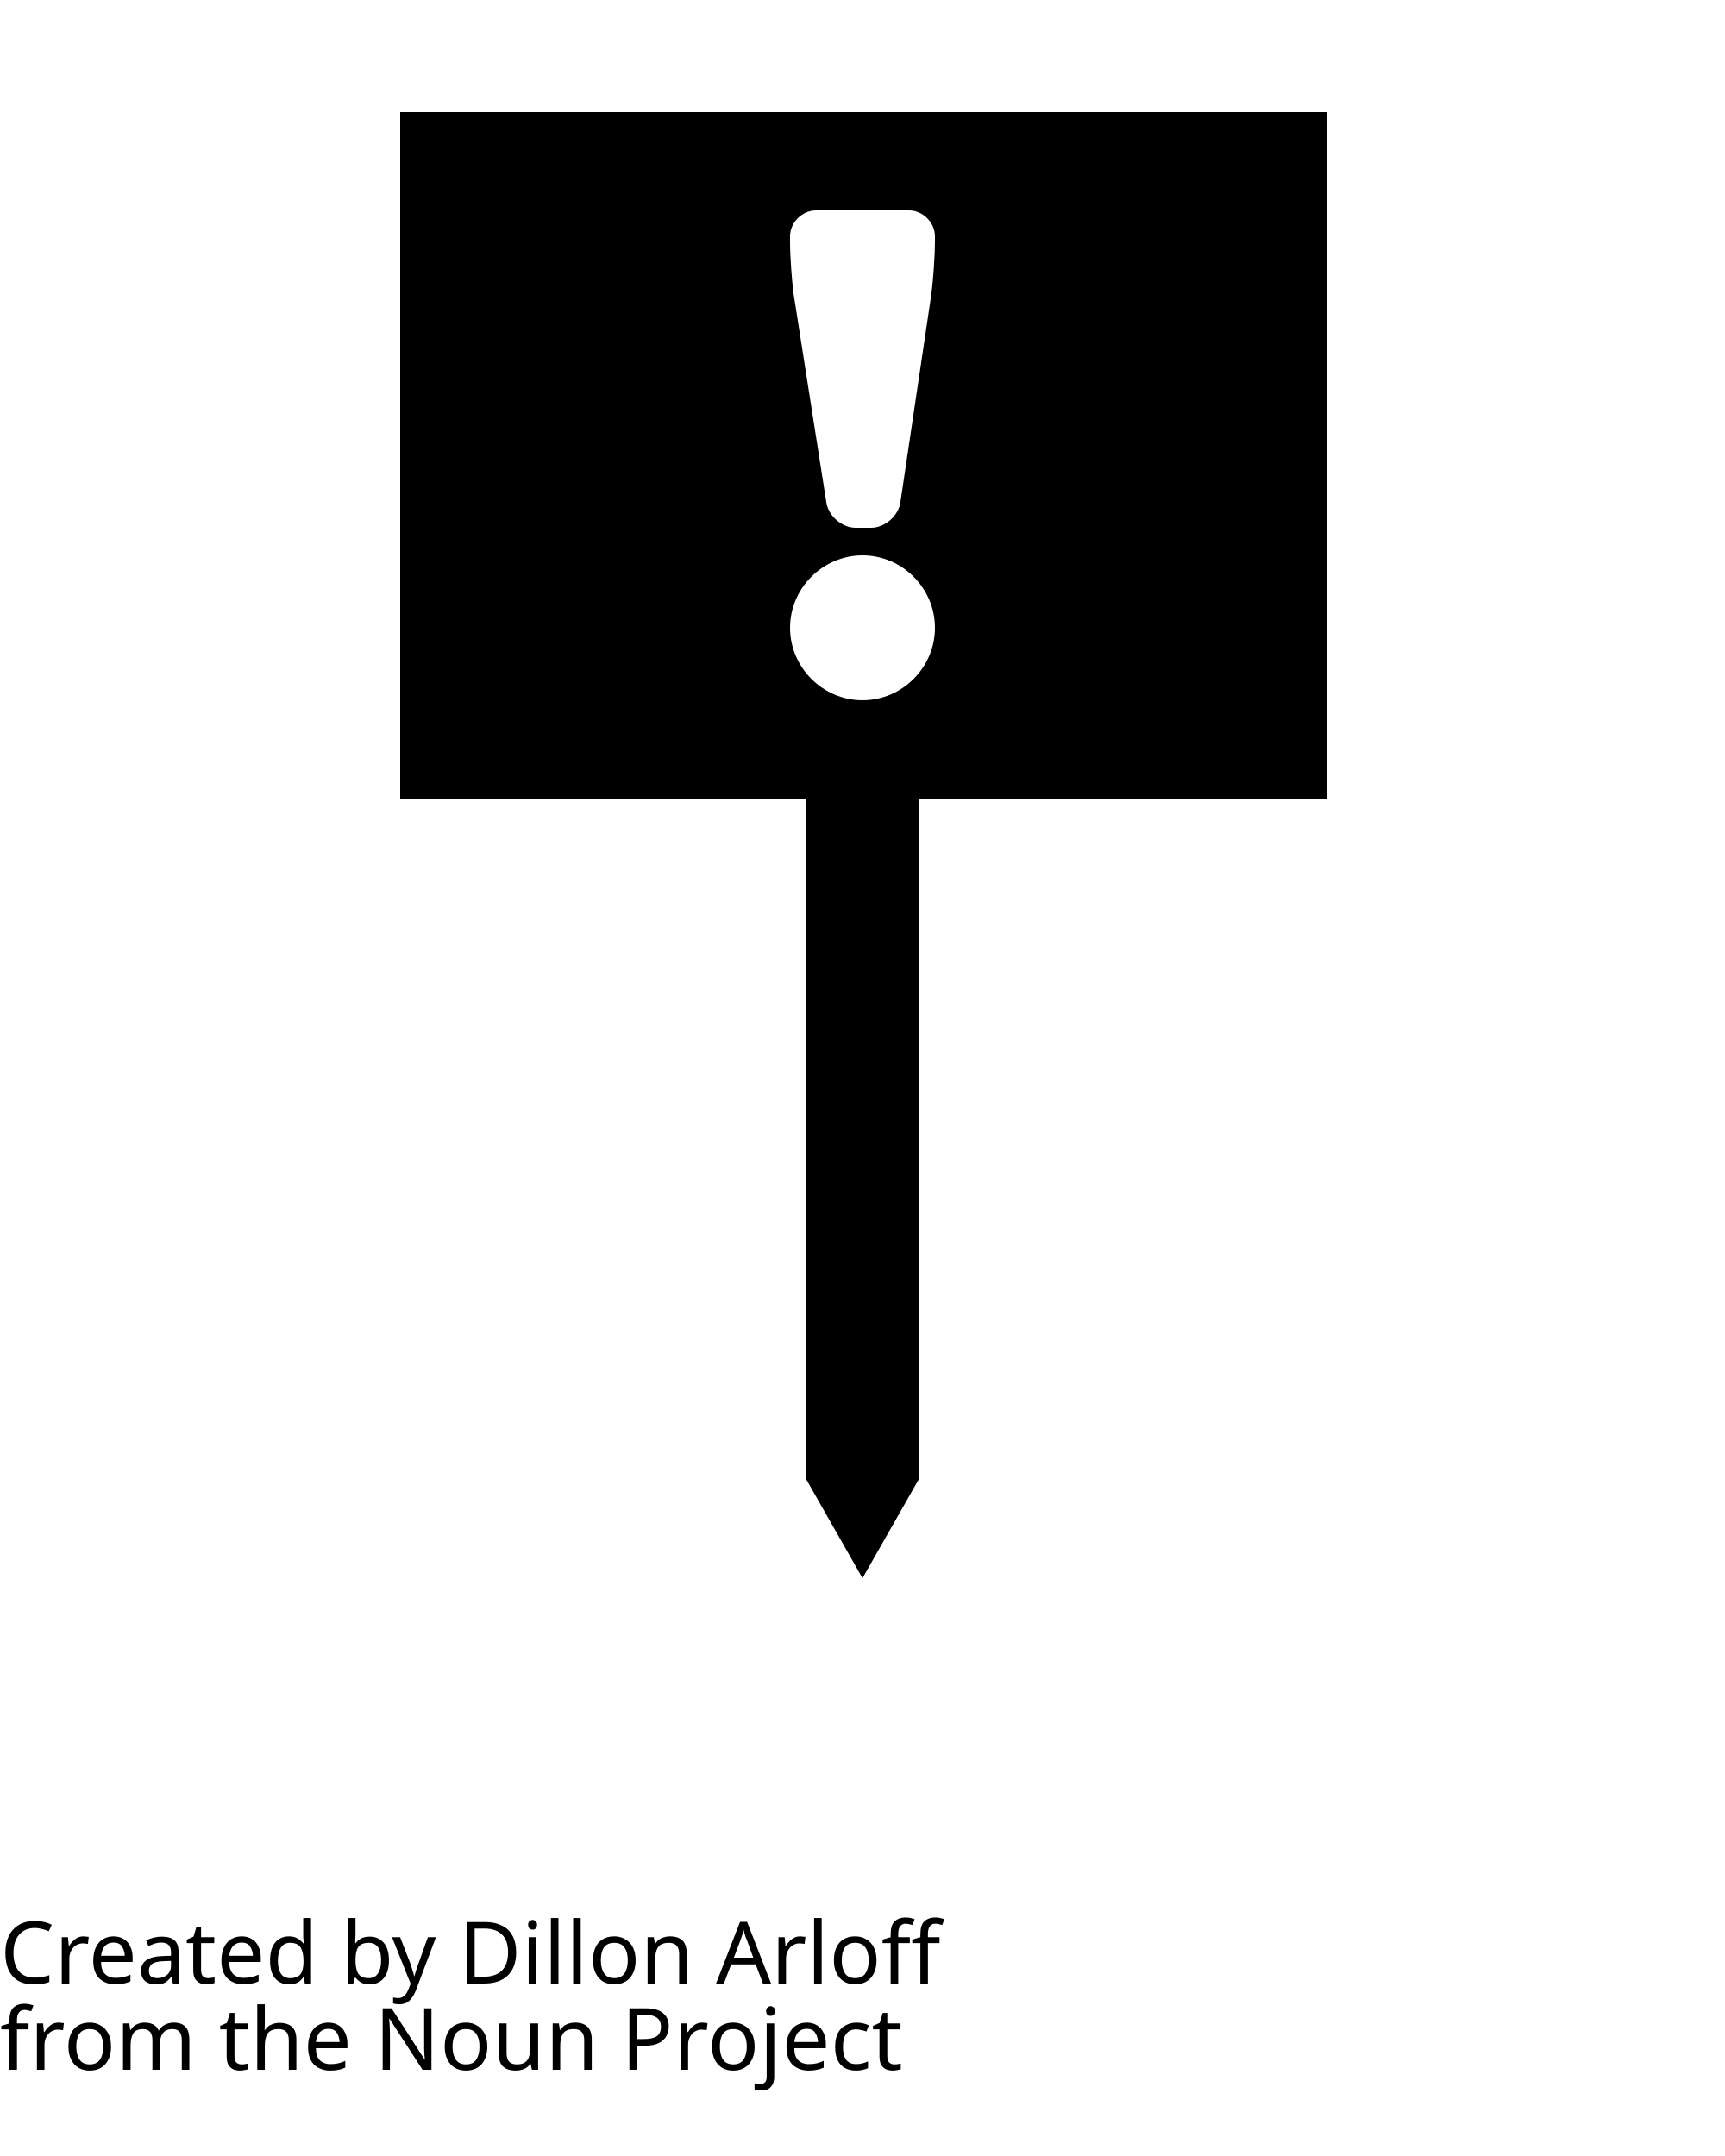
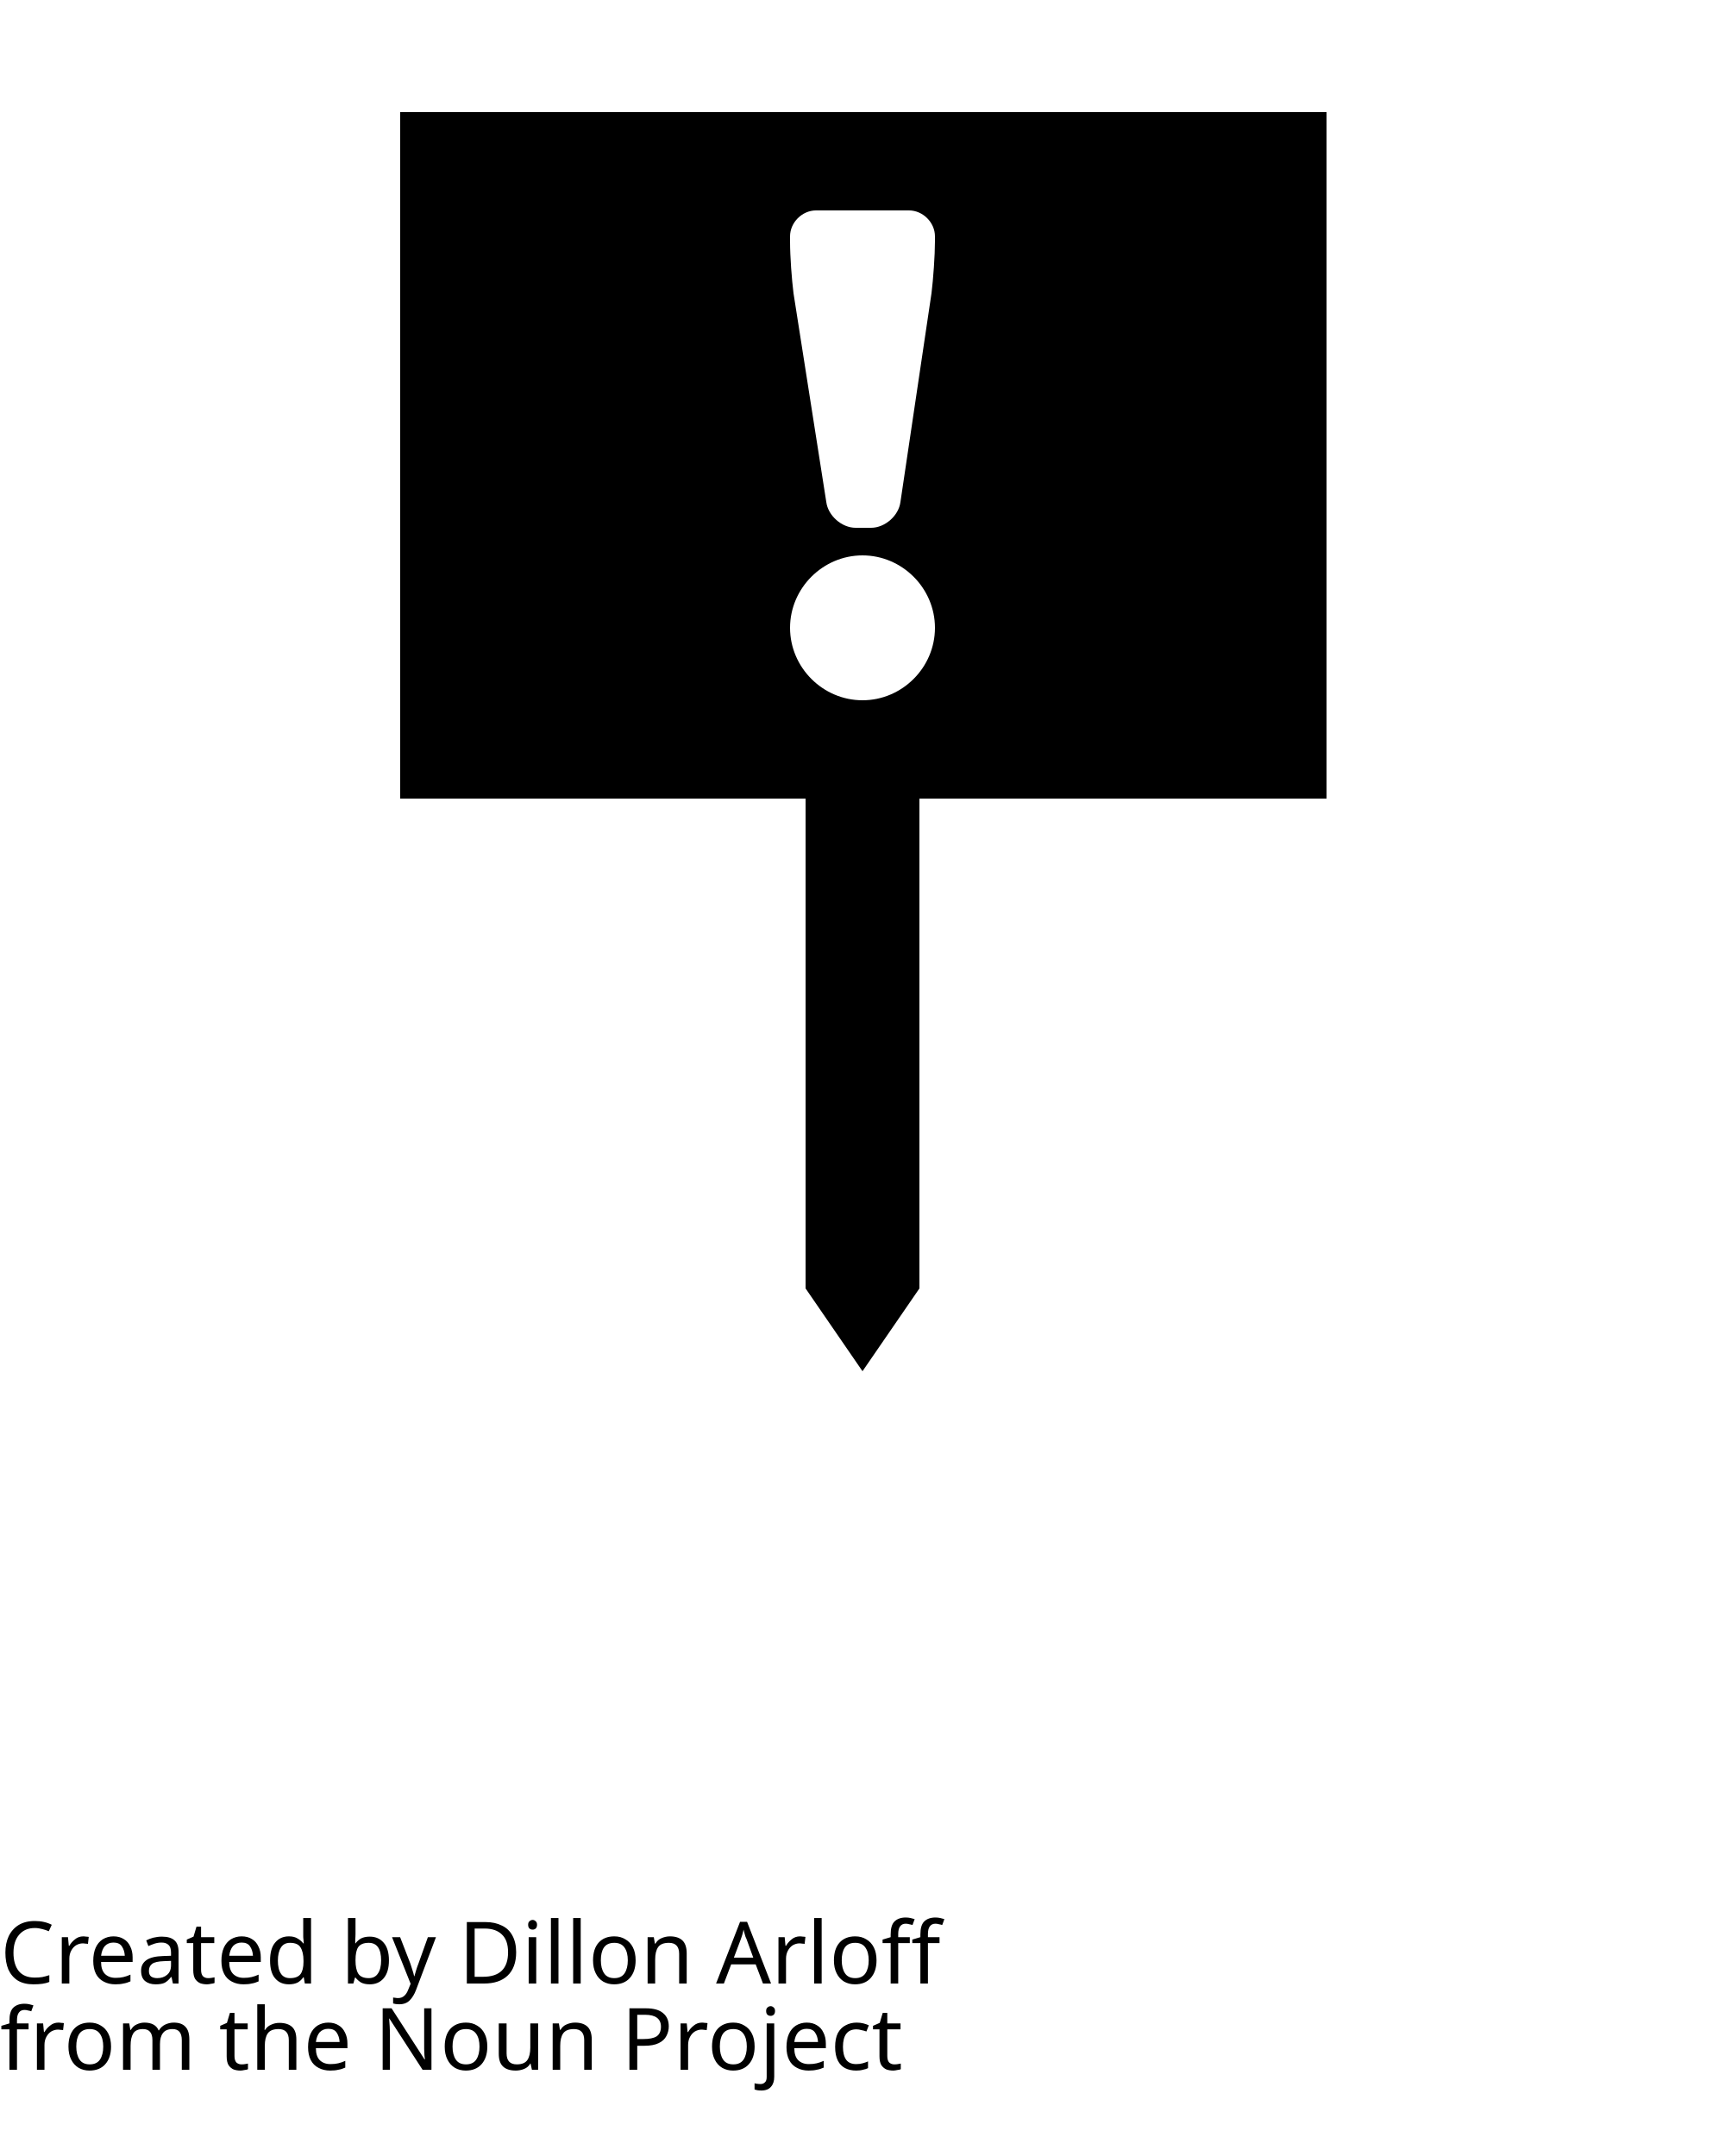
<svg xmlns="http://www.w3.org/2000/svg" version="1.1" id="Layer_1" x="0px" y="0px" viewBox="0 0 100 125" style="enable-background:new 0 0 100 125;" xml:space="preserve">
  <style type="text/css">
	.st0{fill-rule:evenodd;clip-rule:evenodd;}
	.st1{font-family:'HelveticaNeue-Bold';}
	.st2{font-size:5px;}
</style>
  <g>
-     <polygon class="st0" points="46.7,85.7 50,91.5 53.3,85.7 53.3,46 46.7,46  " />
-     <path class="st0" d="M23.2,6.5v39.8h53.7V6.5H23.2z M45.8,13.7c0-0.8,0.7-1.5,1.5-1.5h5.4c0.8,0,1.5,0.7,1.5,1.5v0.3   c0,0.8-0.1,2.2-0.2,3l-1.8,12.1c-0.1,0.8-0.9,1.5-1.7,1.5h-0.9c-0.8,0-1.6-0.7-1.7-1.5L46,17c-0.1-0.8-0.2-2.1-0.2-3L45.8,13.7   L45.8,13.7z M50,40.6c-2.3,0-4.2-1.9-4.2-4.2c0-2.3,1.9-4.2,4.2-4.2c2.3,0,4.2,1.9,4.2,4.2C54.2,38.7,52.3,40.6,50,40.6z" />
+     <polygon class="st0" points="46.7,74.7 50,79.5 53.3,74.7 53.3,42 46.7,42  " />
+     <path class="st0" d="M23.2,6.5v39.8h53.7V6.5H23.2z M45.8,13.7c0-0.8,0.7-1.5,1.5-1.5h5.4c0.8,0,1.5,0.7,1.5,1.5V14   c0,0.8-0.1,2.2-0.2,3l-1.8,12.1c-0.1,0.8-0.9,1.5-1.7,1.5h-0.9c-0.8,0-1.6-0.7-1.7-1.5L46,17c-0.1-0.8-0.2-2.1-0.2-3V13.7   L45.8,13.7z M50,40.6c-2.3,0-4.2-1.9-4.2-4.2s1.9-4.2,4.2-4.2s4.2,1.9,4.2,4.2C54.2,38.7,52.3,40.6,50,40.6z" />
  </g>
  <text transform="matrix(1 0 0 1 0 115)" class="st1 st2">Created by Dillon Arloff</text>
  <text transform="matrix(1 0 0 1 0 120)" class="st1 st2">from the Noun Project</text>
</svg>
